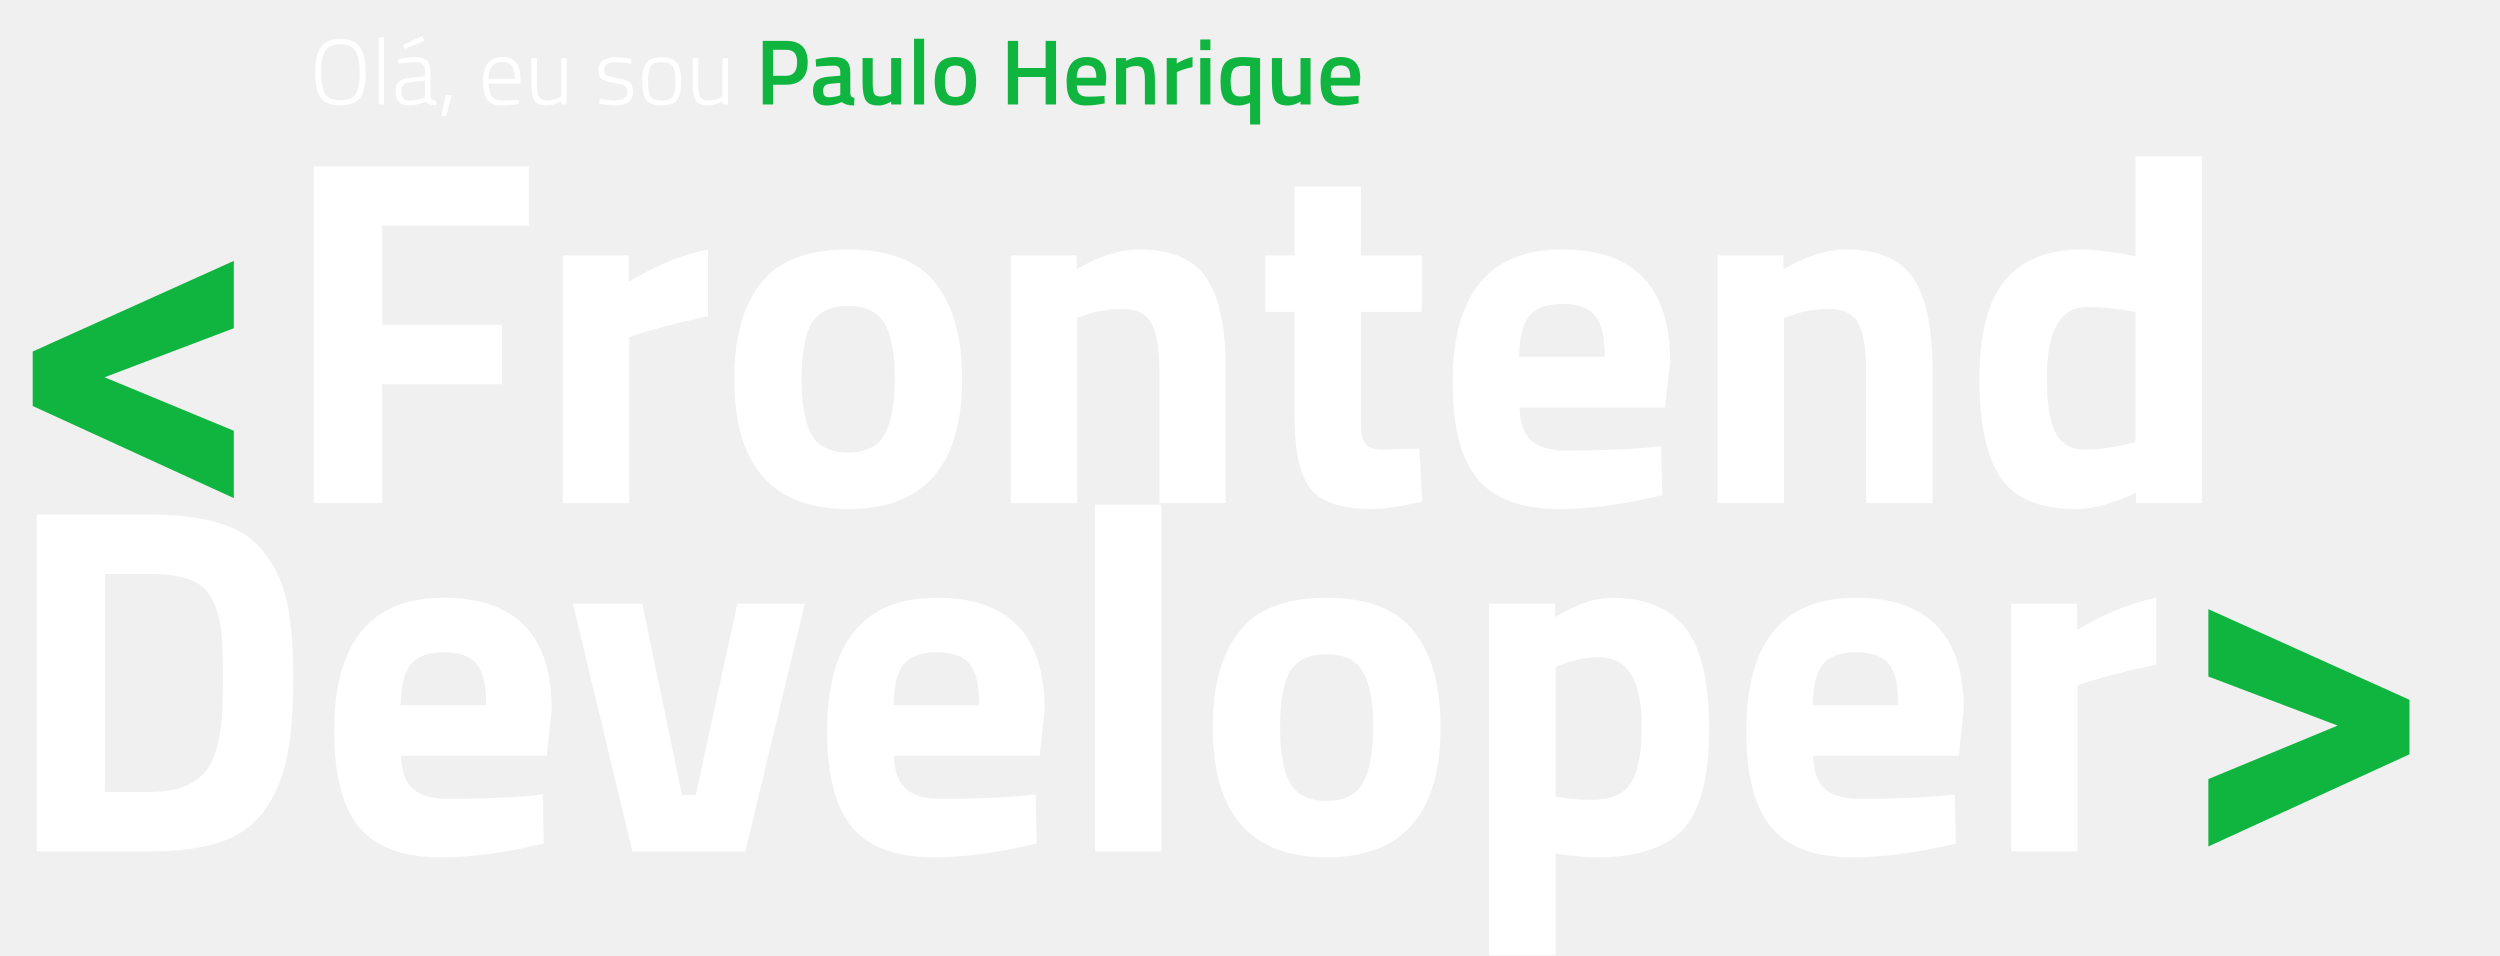
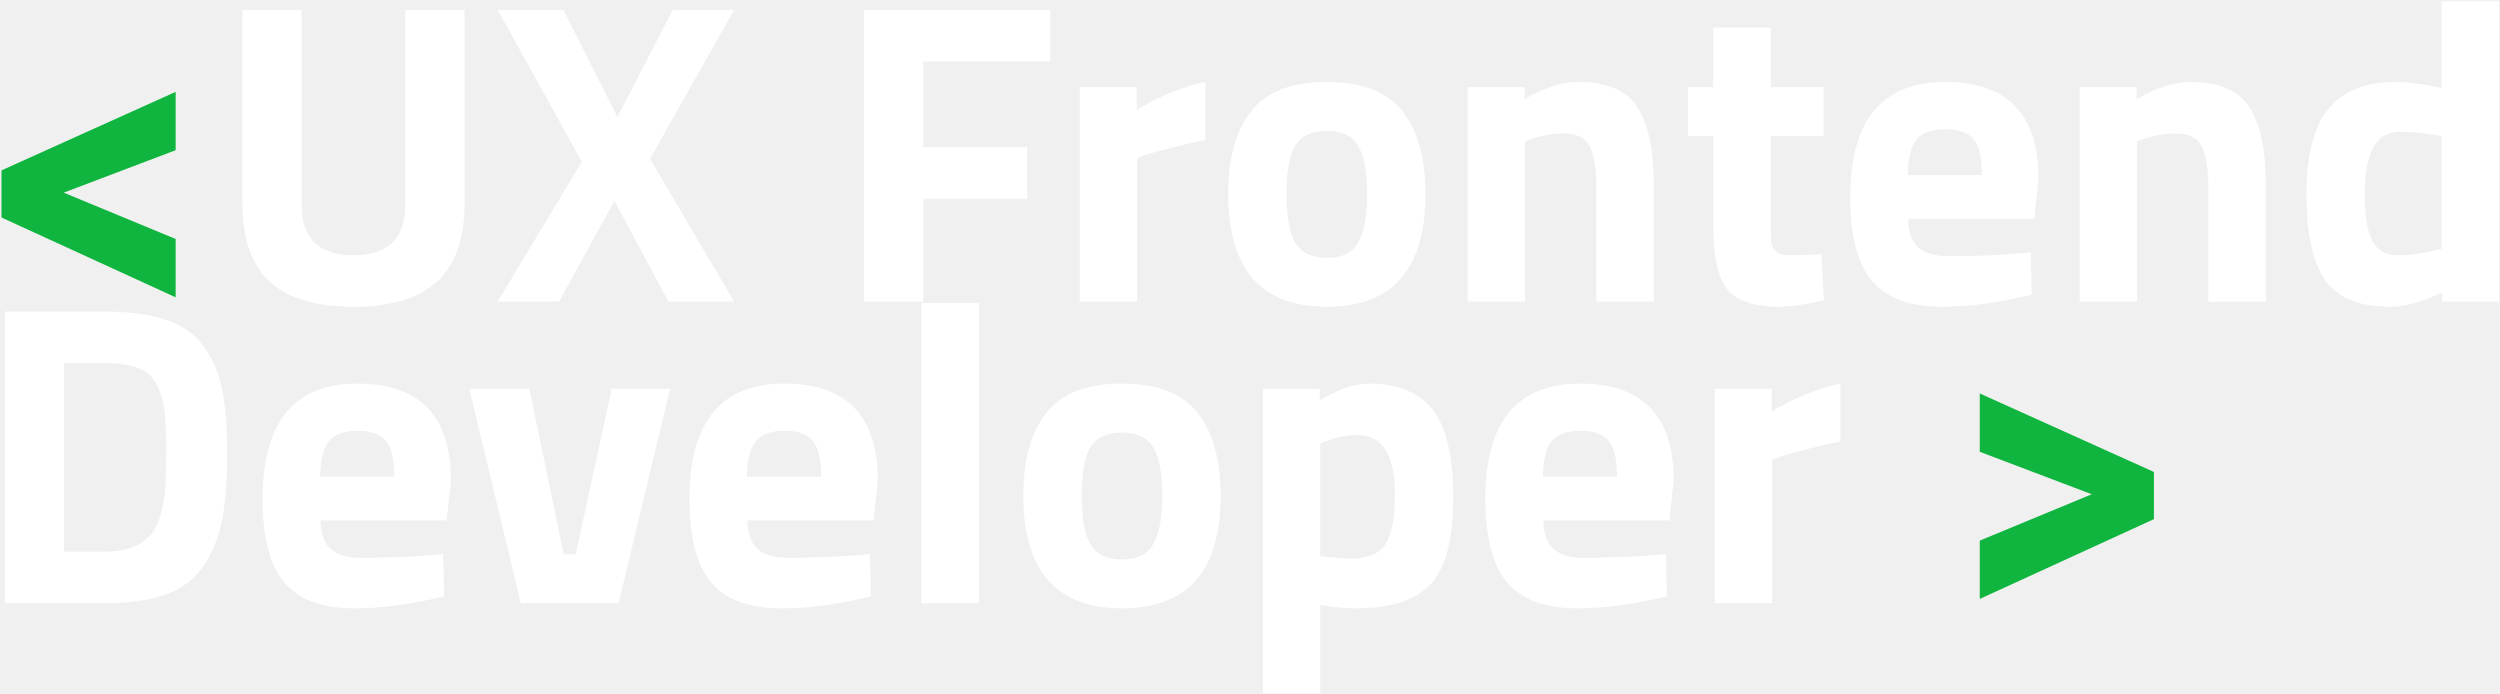
- <svg xmlns="http://www.w3.org/2000/svg" width="646" height="247" viewBox="0 0 646 247" fill="none">
-   <path d="M82.976 18.744C82.976 21.288 83.312 23.12 83.984 24.24C84.656 25.344 85.976 25.896 87.944 25.896C89.928 25.896 91.256 25.352 91.928 24.264C92.6 23.176 92.936 21.36 92.936 18.816C92.936 16.256 92.584 14.384 91.88 13.2C91.176 12.016 89.864 11.424 87.944 11.424C85.96 11.424 84.624 12.064 83.936 13.344C83.568 14 83.312 14.752 83.168 15.6C83.04 16.448 82.976 17.496 82.976 18.744ZM94.472 18.792C94.472 21.768 94 23.92 93.056 25.248C92.128 26.576 90.424 27.24 87.944 27.24C85.48 27.24 83.776 26.56 82.832 25.2C81.904 23.84 81.44 21.696 81.44 18.768C81.44 15.824 81.912 13.64 82.856 12.216C83.8 10.792 85.496 10.08 87.944 10.08C90.392 10.08 92.088 10.792 93.032 12.216C93.992 13.624 94.472 15.816 94.472 18.792ZM97.835 27V9.672H99.251V27H97.835ZM111.244 18.576V25.008C111.308 25.6 111.828 25.952 112.804 26.064L112.732 27.216C111.5 27.216 110.596 26.896 110.02 26.256C108.516 26.912 107.012 27.24 105.508 27.24C104.436 27.24 103.62 26.936 103.06 26.328C102.5 25.704 102.22 24.824 102.22 23.688C102.22 22.536 102.5 21.688 103.06 21.144C103.636 20.584 104.532 20.24 105.748 20.112L109.828 19.704V18.576C109.828 17.68 109.628 17.04 109.228 16.656C108.844 16.256 108.324 16.056 107.668 16.056C106.644 16.056 105.316 16.152 103.684 16.344L102.94 16.416L102.868 15.264C104.628 14.928 106.164 14.76 107.476 14.76C108.804 14.76 109.764 15.072 110.356 15.696C110.948 16.32 111.244 17.28 111.244 18.576ZM103.708 23.592C103.708 25.208 104.372 26.016 105.7 26.016C106.276 26.016 106.908 25.952 107.596 25.824C108.284 25.68 108.828 25.536 109.228 25.392L109.828 25.176V20.832L105.916 21.24C105.132 21.304 104.564 21.528 104.212 21.912C103.876 22.296 103.708 22.856 103.708 23.592ZM104.14 11.64L109.108 9.312L109.636 10.56L104.596 12.648L104.14 11.64ZM114.076 29.952L115.132 24.624H116.74L115.276 29.952H114.076ZM133.291 25.8L134.011 25.728L134.059 26.904C132.251 27.128 130.723 27.24 129.475 27.24C127.747 27.224 126.539 26.712 125.851 25.704C125.163 24.696 124.819 23.144 124.819 21.048C124.819 16.856 126.467 14.76 129.763 14.76C131.347 14.76 132.531 15.216 133.315 16.128C134.099 17.024 134.491 18.464 134.491 20.448L134.443 21.6H126.283C126.283 23.072 126.531 24.168 127.027 24.888C127.539 25.592 128.403 25.944 129.619 25.944C130.851 25.944 132.075 25.896 133.291 25.8ZM126.283 20.4H133.051C133.051 18.816 132.787 17.688 132.259 17.016C131.747 16.344 130.915 16.008 129.763 16.008C128.627 16.008 127.763 16.36 127.171 17.064C126.579 17.752 126.283 18.864 126.283 20.4ZM145.025 15H146.441V27H145.025V26.112C143.793 26.864 142.561 27.24 141.329 27.24C139.697 27.24 138.617 26.824 138.089 25.992C137.577 25.16 137.321 23.584 137.321 21.264V15H138.737V21.24C138.737 23.096 138.905 24.344 139.241 24.984C139.593 25.624 140.345 25.944 141.497 25.944C142.057 25.944 142.633 25.864 143.225 25.704C143.817 25.528 144.265 25.352 144.569 25.176L145.025 24.936V15ZM158.947 16.08C157.059 16.08 156.115 16.76 156.115 18.12C156.115 18.744 156.323 19.184 156.739 19.44C157.155 19.696 158.091 19.952 159.547 20.208C161.019 20.448 162.051 20.784 162.643 21.216C163.251 21.648 163.555 22.48 163.555 23.712C163.555 24.928 163.163 25.824 162.379 26.4C161.595 26.96 160.443 27.24 158.923 27.24C158.043 27.24 156.907 27.128 155.515 26.904L154.819 26.808L154.915 25.536C156.707 25.808 158.083 25.944 159.043 25.944C160.003 25.944 160.747 25.776 161.275 25.44C161.819 25.104 162.091 24.536 162.091 23.736C162.091 22.936 161.867 22.408 161.419 22.152C160.987 21.88 160.043 21.632 158.587 21.408C157.147 21.184 156.131 20.864 155.539 20.448C154.947 20.032 154.651 19.248 154.651 18.096C154.651 16.944 155.059 16.104 155.875 15.576C156.691 15.048 157.699 14.784 158.899 14.784C159.859 14.784 161.059 14.888 162.499 15.096L163.147 15.192L163.099 16.464C161.387 16.208 160.003 16.08 158.947 16.08ZM165.952 20.976C165.952 18.72 166.328 17.12 167.08 16.176C167.848 15.232 169.144 14.76 170.968 14.76C172.808 14.76 174.104 15.232 174.856 16.176C175.624 17.12 176.008 18.72 176.008 20.976C176.008 23.232 175.656 24.84 174.952 25.8C174.264 26.76 172.944 27.24 170.992 27.24C169.04 27.24 167.712 26.76 167.008 25.8C166.304 24.84 165.952 23.232 165.952 20.976ZM167.44 20.952C167.44 22.84 167.656 24.152 168.088 24.888C168.536 25.608 169.496 25.968 170.968 25.968C172.456 25.968 173.424 25.6 173.872 24.864C174.32 24.128 174.544 22.824 174.544 20.952C174.544 19.064 174.288 17.776 173.776 17.088C173.28 16.384 172.352 16.032 170.992 16.032C169.632 16.032 168.696 16.376 168.184 17.064C167.688 17.752 167.44 19.048 167.44 20.952ZM186.697 15H188.113V27H186.697V26.112C185.465 26.864 184.233 27.24 183.001 27.24C181.369 27.24 180.289 26.824 179.761 25.992C179.249 25.16 178.993 23.584 178.993 21.264V15H180.409V21.24C180.409 23.096 180.577 24.344 180.913 24.984C181.265 25.624 182.017 25.944 183.169 25.944C183.729 25.944 184.305 25.864 184.897 25.704C185.489 25.528 185.937 25.352 186.241 25.176L186.697 24.936V15Z" fill="white" />
-   <path d="M203.115 21.888H199.755V27H197.091V10.56H203.115C206.843 10.56 208.707 12.4 208.707 16.08C208.707 17.968 208.235 19.408 207.291 20.4C206.363 21.392 204.971 21.888 203.115 21.888ZM199.755 19.584H203.091C205.011 19.584 205.971 18.416 205.971 16.08C205.971 14.96 205.739 14.144 205.275 13.632C204.811 13.12 204.083 12.864 203.091 12.864H199.755V19.584ZM219.722 18.696V24.168C219.738 24.52 219.826 24.784 219.986 24.96C220.162 25.12 220.426 25.224 220.778 25.272L220.706 27.264C219.33 27.264 218.266 26.968 217.514 26.376C216.234 26.968 214.946 27.264 213.65 27.264C211.266 27.264 210.074 25.992 210.074 23.448C210.074 22.232 210.394 21.352 211.034 20.808C211.69 20.264 212.69 19.936 214.034 19.824L217.13 19.56V18.696C217.13 18.056 216.986 17.608 216.698 17.352C216.426 17.096 216.018 16.968 215.474 16.968C214.45 16.968 213.17 17.032 211.634 17.16L210.866 17.208L210.77 15.36C212.514 14.944 214.114 14.736 215.57 14.736C217.042 14.736 218.098 15.056 218.738 15.696C219.394 16.32 219.722 17.32 219.722 18.696ZM214.346 21.672C213.242 21.768 212.69 22.368 212.69 23.472C212.69 24.576 213.178 25.128 214.154 25.128C214.954 25.128 215.802 25 216.698 24.744L217.13 24.6V21.408L214.346 21.672ZM230.278 15H232.87V27H230.278V26.256C229.11 26.928 228.03 27.264 227.038 27.264C225.39 27.264 224.286 26.824 223.726 25.944C223.166 25.048 222.886 23.488 222.886 21.264V15H225.502V21.288C225.502 22.728 225.622 23.696 225.862 24.192C226.102 24.688 226.662 24.936 227.542 24.936C228.406 24.936 229.198 24.776 229.918 24.456L230.278 24.312V15ZM236.181 27V10.008H238.797V27H236.181ZM242.755 16.296C243.587 15.256 244.963 14.736 246.883 14.736C248.803 14.736 250.171 15.256 250.987 16.296C251.819 17.336 252.235 18.896 252.235 20.976C252.235 23.056 251.835 24.624 251.035 25.68C250.235 26.736 248.851 27.264 246.883 27.264C244.915 27.264 243.531 26.736 242.731 25.68C241.931 24.624 241.531 23.056 241.531 20.976C241.531 18.896 241.939 17.336 242.755 16.296ZM244.723 24.096C245.091 24.736 245.811 25.056 246.883 25.056C247.955 25.056 248.675 24.736 249.043 24.096C249.411 23.456 249.595 22.408 249.595 20.952C249.595 19.496 249.395 18.464 248.995 17.856C248.611 17.248 247.907 16.944 246.883 16.944C245.859 16.944 245.147 17.248 244.747 17.856C244.363 18.464 244.171 19.496 244.171 20.952C244.171 22.408 244.355 23.456 244.723 24.096ZM270.187 27V19.896H263.083V27H260.419V10.56H263.083V17.568H270.187V10.56H272.875V27H270.187ZM284.73 24.84L285.402 24.768L285.45 26.712C283.626 27.08 282.01 27.264 280.602 27.264C278.826 27.264 277.546 26.776 276.762 25.8C275.994 24.824 275.61 23.264 275.61 21.12C275.61 16.864 277.346 14.736 280.818 14.736C284.178 14.736 285.858 16.568 285.858 20.232L285.69 22.104H278.25C278.266 23.096 278.482 23.824 278.898 24.288C279.314 24.752 280.09 24.984 281.226 24.984C282.362 24.984 283.53 24.936 284.73 24.84ZM283.29 20.088C283.29 18.904 283.098 18.08 282.714 17.616C282.346 17.136 281.714 16.896 280.818 16.896C279.922 16.896 279.266 17.144 278.85 17.64C278.45 18.136 278.242 18.952 278.226 20.088H283.29ZM290.989 27H288.373V15H290.965V15.744C292.133 15.072 293.237 14.736 294.277 14.736C295.877 14.736 296.965 15.192 297.541 16.104C298.133 17 298.429 18.488 298.429 20.568V27H295.837V20.64C295.837 19.344 295.693 18.424 295.405 17.88C295.133 17.336 294.565 17.064 293.701 17.064C292.885 17.064 292.101 17.224 291.349 17.544L290.989 17.688V27ZM301.475 27V15H304.067V16.44C305.427 15.56 306.787 14.992 308.147 14.736V17.352C306.771 17.624 305.595 17.976 304.619 18.408L304.091 18.624V27H301.475ZM310.146 27V15H312.763V27H310.146ZM310.146 12.96V10.2H312.763V12.96H310.146ZM320.088 27.264C318.44 27.264 317.24 26.8 316.488 25.872C315.752 24.944 315.384 23.32 315.384 21C315.384 18.664 315.816 17.04 316.68 16.128C317.56 15.2 319.072 14.736 321.216 14.736C322 14.736 323.2 14.808 324.816 14.952L325.608 15.024V32.16H323.016V26.544C321.944 27.024 320.968 27.264 320.088 27.264ZM321.216 16.992C319.952 16.992 319.096 17.312 318.648 17.952C318.216 18.576 318 19.6 318 21.024C318 22.448 318.192 23.456 318.576 24.048C318.976 24.64 319.584 24.936 320.4 24.936C321.152 24.936 321.904 24.816 322.656 24.576L323.016 24.456V17.088C322.248 17.024 321.648 16.992 321.216 16.992ZM336.051 15H338.643V27H336.051V26.256C334.883 26.928 333.803 27.264 332.811 27.264C331.163 27.264 330.059 26.824 329.499 25.944C328.939 25.048 328.659 23.488 328.659 21.264V15H331.275V21.288C331.275 22.728 331.395 23.696 331.635 24.192C331.875 24.688 332.435 24.936 333.315 24.936C334.179 24.936 334.971 24.776 335.691 24.456L336.051 24.312V15ZM350.355 24.84L351.027 24.768L351.075 26.712C349.251 27.08 347.635 27.264 346.227 27.264C344.451 27.264 343.171 26.776 342.387 25.8C341.619 24.824 341.235 23.264 341.235 21.12C341.235 16.864 342.971 14.736 346.443 14.736C349.803 14.736 351.483 16.568 351.483 20.232L351.315 22.104H343.875C343.891 23.096 344.107 23.824 344.523 24.288C344.939 24.752 345.715 24.984 346.851 24.984C347.987 24.984 349.155 24.936 350.355 24.84ZM348.915 20.088C348.915 18.904 348.723 18.08 348.339 17.616C347.971 17.136 347.339 16.896 346.443 16.896C345.547 16.896 344.891 17.144 344.475 17.64C344.075 18.136 343.867 18.952 343.851 20.088H348.915Z" fill="#0FB53E" />
-   <path d="M60.416 84.816L27.008 97.488L60.416 111.312V128.72L8.448 104.912V90.832L60.416 67.408V84.816ZM604.047 187.488L570.639 174.816V157.408L622.607 180.832V194.912L570.639 218.72V201.312L604.047 187.488Z" fill="#0FB53E" />
-   <path d="M81.097 130V42.96H136.649V58.32H98.761V83.92H129.737V99.28H98.761V130H81.097ZM145.436 130V66H162.46V72.784C169.628 68.517 176.455 65.744 182.94 64.464V81.744C176.028 83.195 170.097 84.688 165.148 86.224L162.588 87.12V130H145.436ZM196.517 73.296C201.04 67.408 208.592 64.464 219.173 64.464C229.754 64.464 237.306 67.408 241.829 73.296C246.352 79.099 248.613 87.291 248.613 97.872C248.613 120.315 238.8 131.536 219.173 131.536C199.546 131.536 189.733 120.315 189.733 97.872C189.733 87.291 191.994 79.099 196.517 73.296ZM209.701 112.336C211.493 115.408 214.65 116.944 219.173 116.944C223.696 116.944 226.81 115.408 228.517 112.336C230.309 109.264 231.205 104.443 231.205 97.872C231.205 91.301 230.309 86.523 228.517 83.536C226.81 80.549 223.696 79.056 219.173 79.056C214.65 79.056 211.493 80.549 209.701 83.536C207.994 86.523 207.141 91.301 207.141 97.872C207.141 104.443 207.994 109.264 209.701 112.336ZM278.338 130H261.186V66H278.21V69.584C284.013 66.171 289.346 64.464 294.21 64.464C302.743 64.464 308.631 66.981 311.874 72.016C315.117 77.051 316.738 84.816 316.738 95.312V130H299.586V95.824C299.586 90.363 298.946 86.352 297.666 83.792C296.386 81.147 293.826 79.824 289.986 79.824C286.487 79.824 283.117 80.421 279.874 81.616L278.338 82.128V130ZM367.392 80.592H351.648V106.832C351.648 109.392 351.691 111.227 351.776 112.336C351.947 113.36 352.416 114.256 353.184 115.024C354.037 115.792 355.317 116.176 357.024 116.176L366.752 115.92L367.52 129.616C361.803 130.896 357.451 131.536 354.464 131.536C346.784 131.536 341.536 129.829 338.72 126.416C335.904 122.917 334.496 116.517 334.496 107.216V80.592H326.944V66H334.496V48.208H351.648V66H367.392V80.592ZM392.641 105.296C392.726 109.221 393.75 112.08 395.713 113.872C397.761 115.579 400.662 116.432 404.417 116.432C412.353 116.432 419.436 116.176 425.665 115.664L429.249 115.28L429.505 127.952C419.692 130.341 410.817 131.536 402.881 131.536C393.238 131.536 386.241 128.976 381.889 123.856C377.537 118.736 375.361 110.416 375.361 98.896C375.361 75.941 384.79 64.464 403.649 64.464C422.252 64.464 431.553 74.107 431.553 93.392L430.273 105.296H392.641ZM414.657 92.24C414.657 87.12 413.846 83.579 412.225 81.616C410.604 79.568 407.745 78.544 403.649 78.544C399.638 78.544 396.78 79.611 395.073 81.744C393.452 83.792 392.598 87.291 392.513 92.24H414.657ZM460.963 130H443.811V66H460.835V69.584C466.638 66.171 471.971 64.464 476.835 64.464C485.368 64.464 491.256 66.981 494.499 72.016C497.742 77.051 499.363 84.816 499.363 95.312V130H482.211V95.824C482.211 90.363 481.571 86.352 480.291 83.792C479.011 81.147 476.451 79.824 472.611 79.824C469.112 79.824 465.742 80.421 462.499 81.616L460.963 82.128V130ZM568.961 40.4V130H551.937V127.312C545.964 130.128 540.801 131.536 536.449 131.536C527.148 131.536 520.662 128.848 516.993 123.472C513.324 118.096 511.489 109.605 511.489 98C511.489 86.309 513.665 77.819 518.017 72.528C522.454 67.152 529.11 64.464 537.985 64.464C540.716 64.464 544.513 64.891 549.377 65.744L551.809 66.256V40.4H568.961ZM550.017 114.64L551.809 114.256V80.592C547.116 79.739 542.934 79.312 539.265 79.312C532.353 79.312 528.897 85.456 528.897 97.744C528.897 104.4 529.665 109.136 531.201 111.952C532.737 114.768 535.254 116.176 538.753 116.176C542.337 116.176 546.092 115.664 550.017 114.64ZM38.784 220H9.472V132.96H38.784C46.293 132.96 52.48 133.771 57.344 135.392C62.208 136.928 65.963 139.531 68.608 143.2C71.339 146.784 73.216 151.051 74.24 156C75.264 160.864 75.776 167.221 75.776 175.072C75.776 182.923 75.307 189.451 74.368 194.656C73.429 199.776 71.637 204.384 68.992 208.48C66.432 212.491 62.677 215.435 57.728 217.312C52.779 219.104 46.464 220 38.784 220ZM57.344 185.44C57.515 182.709 57.6 178.955 57.6 174.176C57.6 169.312 57.429 165.429 57.088 162.528C56.747 159.627 55.936 156.981 54.656 154.592C53.376 152.203 51.456 150.581 48.896 149.728C46.421 148.789 43.051 148.32 38.784 148.32H27.136V204.64H38.784C45.184 204.64 49.835 203.019 52.736 199.776C55.211 197.131 56.747 192.352 57.344 185.44ZM103.641 195.296C103.726 199.221 104.75 202.08 106.713 203.872C108.761 205.579 111.662 206.432 115.417 206.432C123.353 206.432 130.436 206.176 136.665 205.664L140.249 205.28L140.505 217.952C130.692 220.341 121.817 221.536 113.881 221.536C104.238 221.536 97.241 218.976 92.889 213.856C88.537 208.736 86.361 200.416 86.361 188.896C86.361 165.941 95.79 154.464 114.649 154.464C133.252 154.464 142.553 164.107 142.553 183.392L141.273 195.296H103.641ZM125.657 182.24C125.657 177.12 124.846 173.579 123.225 171.616C121.604 169.568 118.745 168.544 114.649 168.544C110.638 168.544 107.78 169.611 106.073 171.744C104.452 173.792 103.598 177.291 103.513 182.24H125.657ZM148.045 156H165.965L176.205 205.408H179.789L190.541 156H207.949L192.589 220H163.405L148.045 156ZM231.016 195.296C231.101 199.221 232.125 202.08 234.088 203.872C236.136 205.579 239.037 206.432 242.792 206.432C250.728 206.432 257.811 206.176 264.04 205.664L267.624 205.28L267.88 217.952C258.067 220.341 249.192 221.536 241.256 221.536C231.613 221.536 224.616 218.976 220.264 213.856C215.912 208.736 213.736 200.416 213.736 188.896C213.736 165.941 223.165 154.464 242.024 154.464C260.627 154.464 269.928 164.107 269.928 183.392L268.648 195.296H231.016ZM253.032 182.24C253.032 177.12 252.221 173.579 250.6 171.616C248.979 169.568 246.12 168.544 242.024 168.544C238.013 168.544 235.155 169.611 233.448 171.744C231.827 173.792 230.973 177.291 230.888 182.24H253.032ZM282.954 220V130.4H300.106V220H282.954ZM320.142 163.296C324.665 157.408 332.217 154.464 342.798 154.464C353.379 154.464 360.931 157.408 365.454 163.296C369.977 169.099 372.238 177.291 372.238 187.872C372.238 210.315 362.425 221.536 342.798 221.536C323.171 221.536 313.358 210.315 313.358 187.872C313.358 177.291 315.619 169.099 320.142 163.296ZM333.326 202.336C335.118 205.408 338.275 206.944 342.798 206.944C347.321 206.944 350.435 205.408 352.142 202.336C353.934 199.264 354.83 194.443 354.83 187.872C354.83 181.301 353.934 176.523 352.142 173.536C350.435 170.549 347.321 169.056 342.798 169.056C338.275 169.056 335.118 170.549 333.326 173.536C331.619 176.523 330.766 181.301 330.766 187.872C330.766 194.443 331.619 199.264 333.326 202.336ZM384.811 246.88V156H401.835V159.456C407.382 156.128 412.246 154.464 416.427 154.464C425.046 154.464 431.403 157.067 435.499 162.272C439.595 167.392 441.643 176.139 441.643 188.512C441.643 200.885 439.382 209.504 434.859 214.368C430.336 219.147 422.912 221.536 412.587 221.536C409.771 221.536 406.742 221.28 403.499 220.768L401.963 220.512V246.88H384.811ZM413.099 169.824C409.942 169.824 406.742 170.464 403.499 171.744L401.963 172.384V205.92C405.803 206.432 408.918 206.688 411.307 206.688C416.256 206.688 419.627 205.237 421.419 202.336C423.296 199.435 424.235 194.485 424.235 187.488C424.235 175.712 420.523 169.824 413.099 169.824ZM468.516 195.296C468.601 199.221 469.625 202.08 471.588 203.872C473.636 205.579 476.537 206.432 480.292 206.432C488.228 206.432 495.311 206.176 501.54 205.664L505.124 205.28L505.38 217.952C495.567 220.341 486.692 221.536 478.756 221.536C469.113 221.536 462.116 218.976 457.764 213.856C453.412 208.736 451.236 200.416 451.236 188.896C451.236 165.941 460.665 154.464 479.524 154.464C498.127 154.464 507.428 164.107 507.428 183.392L506.148 195.296H468.516ZM490.532 182.24C490.532 177.12 489.721 173.579 488.1 171.616C486.479 169.568 483.62 168.544 479.524 168.544C475.513 168.544 472.655 169.611 470.948 171.744C469.327 173.792 468.473 177.291 468.388 182.24H490.532ZM519.686 220V156H536.71V162.784C543.878 158.517 550.705 155.744 557.19 154.464V171.744C550.278 173.195 544.347 174.688 539.398 176.224L536.838 177.12V220H519.686Z" fill="white" />
+ <svg xmlns="http://www.w3.org/2000/svg" width="746" height="207" viewBox="0 0 746 207" fill="none">
+   <path d="M52.416 44.816L19.008 57.488L52.416 71.312V88.72L0.448 64.912V50.832L52.416 27.408V44.816ZM624.172 147.488L590.764 134.816V117.408L642.732 140.832V154.912L590.764 178.72V161.312L624.172 147.488Z" fill="#0FB53E" />
+   <path d="M89.993 60.944C89.993 71.099 95.156 76.176 105.481 76.176C115.806 76.176 120.969 71.099 120.969 60.944V2.96H138.633V60.56C138.633 71.227 135.86 79.077 130.313 84.112C124.852 89.061 116.574 91.536 105.481 91.536C94.388 91.536 86.068 89.061 80.521 84.112C75.06 79.077 72.329 71.227 72.329 60.56V2.96H89.993V60.944ZM168.111 2.96L184.239 34.96L200.751 2.96H219.055L193.967 47.376L219.055 90H199.471L183.343 59.92L166.831 90H148.527L173.615 48.272L148.527 2.96H168.111ZM257.847 90V2.96H313.399V18.32H275.511V43.92H306.487V59.28H275.511V90H257.847ZM322.186 90V26H339.21V32.784C346.378 28.517 353.205 25.744 359.69 24.464V41.744C352.778 43.195 346.847 44.688 341.898 46.224L339.338 47.12V90H322.186ZM373.267 33.296C377.79 27.408 385.342 24.464 395.923 24.464C406.504 24.464 414.056 27.408 418.579 33.296C423.102 39.099 425.363 47.291 425.363 57.872C425.363 80.315 415.55 91.536 395.923 91.536C376.296 91.536 366.483 80.315 366.483 57.872C366.483 47.291 368.744 39.099 373.267 33.296ZM386.451 72.336C388.243 75.408 391.4 76.944 395.923 76.944C400.446 76.944 403.56 75.408 405.267 72.336C407.059 69.264 407.955 64.443 407.955 57.872C407.955 51.301 407.059 46.523 405.267 43.536C403.56 40.549 400.446 39.056 395.923 39.056C391.4 39.056 388.243 40.549 386.451 43.536C384.744 46.523 383.891 51.301 383.891 57.872C383.891 64.443 384.744 69.264 386.451 72.336ZM455.088 90H437.936V26H454.96V29.584C460.763 26.171 466.096 24.464 470.96 24.464C479.493 24.464 485.381 26.981 488.624 32.016C491.867 37.051 493.488 44.816 493.488 55.312V90H476.336V55.824C476.336 50.363 475.696 46.352 474.416 43.792C473.136 41.147 470.576 39.824 466.736 39.824C463.237 39.824 459.867 40.421 456.624 41.616L455.088 42.128V90ZM544.142 40.592H528.398V66.832C528.398 69.392 528.441 71.227 528.526 72.336C528.697 73.36 529.166 74.256 529.934 75.024C530.787 75.792 532.067 76.176 533.774 76.176L543.502 75.92L544.27 89.616C538.553 90.896 534.201 91.536 531.214 91.536C523.534 91.536 518.286 89.829 515.47 86.416C512.654 82.917 511.246 76.517 511.246 67.216V40.592H503.694V26H511.246V8.208H528.398V26H544.142V40.592ZM569.391 65.296C569.476 69.221 570.5 72.08 572.463 73.872C574.511 75.579 577.412 76.432 581.167 76.432C589.103 76.432 596.186 76.176 602.415 75.664L605.999 75.28L606.255 87.952C596.442 90.341 587.567 91.536 579.631 91.536C569.988 91.536 562.991 88.976 558.639 83.856C554.287 78.736 552.111 70.416 552.111 58.896C552.111 35.941 561.54 24.464 580.399 24.464C599.002 24.464 608.303 34.107 608.303 53.392L607.023 65.296H569.391ZM591.407 52.24C591.407 47.12 590.596 43.579 588.975 41.616C587.354 39.568 584.495 38.544 580.399 38.544C576.388 38.544 573.53 39.611 571.823 41.744C570.202 43.792 569.348 47.291 569.263 52.24H591.407ZM637.713 90H620.561V26H637.585V29.584C643.388 26.171 648.721 24.464 653.585 24.464C662.118 24.464 668.006 26.981 671.249 32.016C674.492 37.051 676.113 44.816 676.113 55.312V90H658.961V55.824C658.961 50.363 658.321 46.352 657.041 43.792C655.761 41.147 653.201 39.824 649.361 39.824C645.862 39.824 642.492 40.421 639.249 41.616L637.713 42.128V90ZM745.711 0.4V90H728.687V87.312C722.714 90.128 717.551 91.536 713.199 91.536C703.898 91.536 697.412 88.848 693.743 83.472C690.074 78.096 688.239 69.605 688.239 58C688.239 46.309 690.415 37.819 694.767 32.528C699.204 27.152 705.86 24.464 714.735 24.464C717.466 24.464 721.263 24.891 726.127 25.744L728.559 26.256V0.4H745.711ZM726.767 74.64L728.559 74.256V40.592C723.866 39.739 719.684 39.312 716.015 39.312C709.103 39.312 705.647 45.456 705.647 57.744C705.647 64.4 706.415 69.136 707.951 71.952C709.487 74.768 712.004 76.176 715.503 76.176C719.087 76.176 722.842 75.664 726.767 74.64ZM30.784 180H1.472V92.96H30.784C38.293 92.96 44.48 93.771 49.344 95.392C54.208 96.928 57.963 99.531 60.608 103.2C63.339 106.784 65.216 111.051 66.24 116C67.264 120.864 67.776 127.221 67.776 135.072C67.776 142.923 67.307 149.451 66.368 154.656C65.429 159.776 63.637 164.384 60.992 168.48C58.432 172.491 54.677 175.435 49.728 177.312C44.779 179.104 38.464 180 30.784 180ZM49.344 145.44C49.515 142.709 49.6 138.955 49.6 134.176C49.6 129.312 49.429 125.429 49.088 122.528C48.747 119.627 47.936 116.981 46.656 114.592C45.376 112.203 43.456 110.581 40.896 109.728C38.421 108.789 35.051 108.32 30.784 108.32H19.136V164.64H30.784C37.184 164.64 41.835 163.019 44.736 159.776C47.211 157.131 48.747 152.352 49.344 145.44ZM95.641 155.296C95.726 159.221 96.75 162.08 98.713 163.872C100.761 165.579 103.662 166.432 107.417 166.432C115.353 166.432 122.436 166.176 128.665 165.664L132.249 165.28L132.505 177.952C122.692 180.341 113.817 181.536 105.881 181.536C96.238 181.536 89.241 178.976 84.889 173.856C80.537 168.736 78.361 160.416 78.361 148.896C78.361 125.941 87.79 114.464 106.649 114.464C125.252 114.464 134.553 124.107 134.553 143.392L133.273 155.296H95.641ZM117.657 142.24C117.657 137.12 116.846 133.579 115.225 131.616C113.604 129.568 110.745 128.544 106.649 128.544C102.638 128.544 99.78 129.611 98.073 131.744C96.452 133.792 95.598 137.291 95.513 142.24H117.657ZM140.045 116H157.965L168.205 165.408H171.789L182.541 116H199.949L184.589 180H155.405L140.045 116ZM223.016 155.296C223.101 159.221 224.125 162.08 226.088 163.872C228.136 165.579 231.037 166.432 234.792 166.432C242.728 166.432 249.811 166.176 256.04 165.664L259.624 165.28L259.88 177.952C250.067 180.341 241.192 181.536 233.256 181.536C223.613 181.536 216.616 178.976 212.264 173.856C207.912 168.736 205.736 160.416 205.736 148.896C205.736 125.941 215.165 114.464 234.024 114.464C252.627 114.464 261.928 124.107 261.928 143.392L260.648 155.296H223.016ZM245.032 142.24C245.032 137.12 244.221 133.579 242.6 131.616C240.979 129.568 238.12 128.544 234.024 128.544C230.013 128.544 227.155 129.611 225.448 131.744C223.827 133.792 222.973 137.291 222.888 142.24H245.032ZM274.954 180V90.4H292.106V180H274.954ZM312.142 123.296C316.665 117.408 324.217 114.464 334.798 114.464C345.379 114.464 352.931 117.408 357.454 123.296C361.977 129.099 364.238 137.291 364.238 147.872C364.238 170.315 354.425 181.536 334.798 181.536C315.171 181.536 305.358 170.315 305.358 147.872C305.358 137.291 307.619 129.099 312.142 123.296ZM325.326 162.336C327.118 165.408 330.275 166.944 334.798 166.944C339.321 166.944 342.435 165.408 344.142 162.336C345.934 159.264 346.83 154.443 346.83 147.872C346.83 141.301 345.934 136.523 344.142 133.536C342.435 130.549 339.321 129.056 334.798 129.056C330.275 129.056 327.118 130.549 325.326 133.536C323.619 136.523 322.766 141.301 322.766 147.872C322.766 154.443 323.619 159.264 325.326 162.336ZM376.811 206.88V116H393.835V119.456C399.382 116.128 404.246 114.464 408.427 114.464C417.046 114.464 423.403 117.067 427.499 122.272C431.595 127.392 433.643 136.139 433.643 148.512C433.643 160.885 431.382 169.504 426.859 174.368C422.336 179.147 414.912 181.536 404.587 181.536C401.771 181.536 398.742 181.28 395.499 180.768L393.963 180.512V206.88H376.811ZM405.099 129.824C401.942 129.824 398.742 130.464 395.499 131.744L393.963 132.384V165.92C397.803 166.432 400.918 166.688 403.307 166.688C408.256 166.688 411.627 165.237 413.419 162.336C415.296 159.435 416.235 154.485 416.235 147.488C416.235 135.712 412.523 129.824 405.099 129.824ZM460.516 155.296C460.601 159.221 461.625 162.08 463.588 163.872C465.636 165.579 468.537 166.432 472.292 166.432C480.228 166.432 487.311 166.176 493.54 165.664L497.124 165.28L497.38 177.952C487.567 180.341 478.692 181.536 470.756 181.536C461.113 181.536 454.116 178.976 449.764 173.856C445.412 168.736 443.236 160.416 443.236 148.896C443.236 125.941 452.665 114.464 471.524 114.464C490.127 114.464 499.428 124.107 499.428 143.392L498.148 155.296H460.516ZM482.532 142.24C482.532 137.12 481.721 133.579 480.1 131.616C478.479 129.568 475.62 128.544 471.524 128.544C467.513 128.544 464.655 129.611 462.948 131.744C461.327 133.792 460.473 137.291 460.388 142.24H482.532ZM511.686 180V116H528.71V122.784C535.878 118.517 542.705 115.744 549.19 114.464V131.744C542.278 133.195 536.347 134.688 531.398 136.224L528.838 137.12V180H511.686Z" fill="white" />
</svg>
